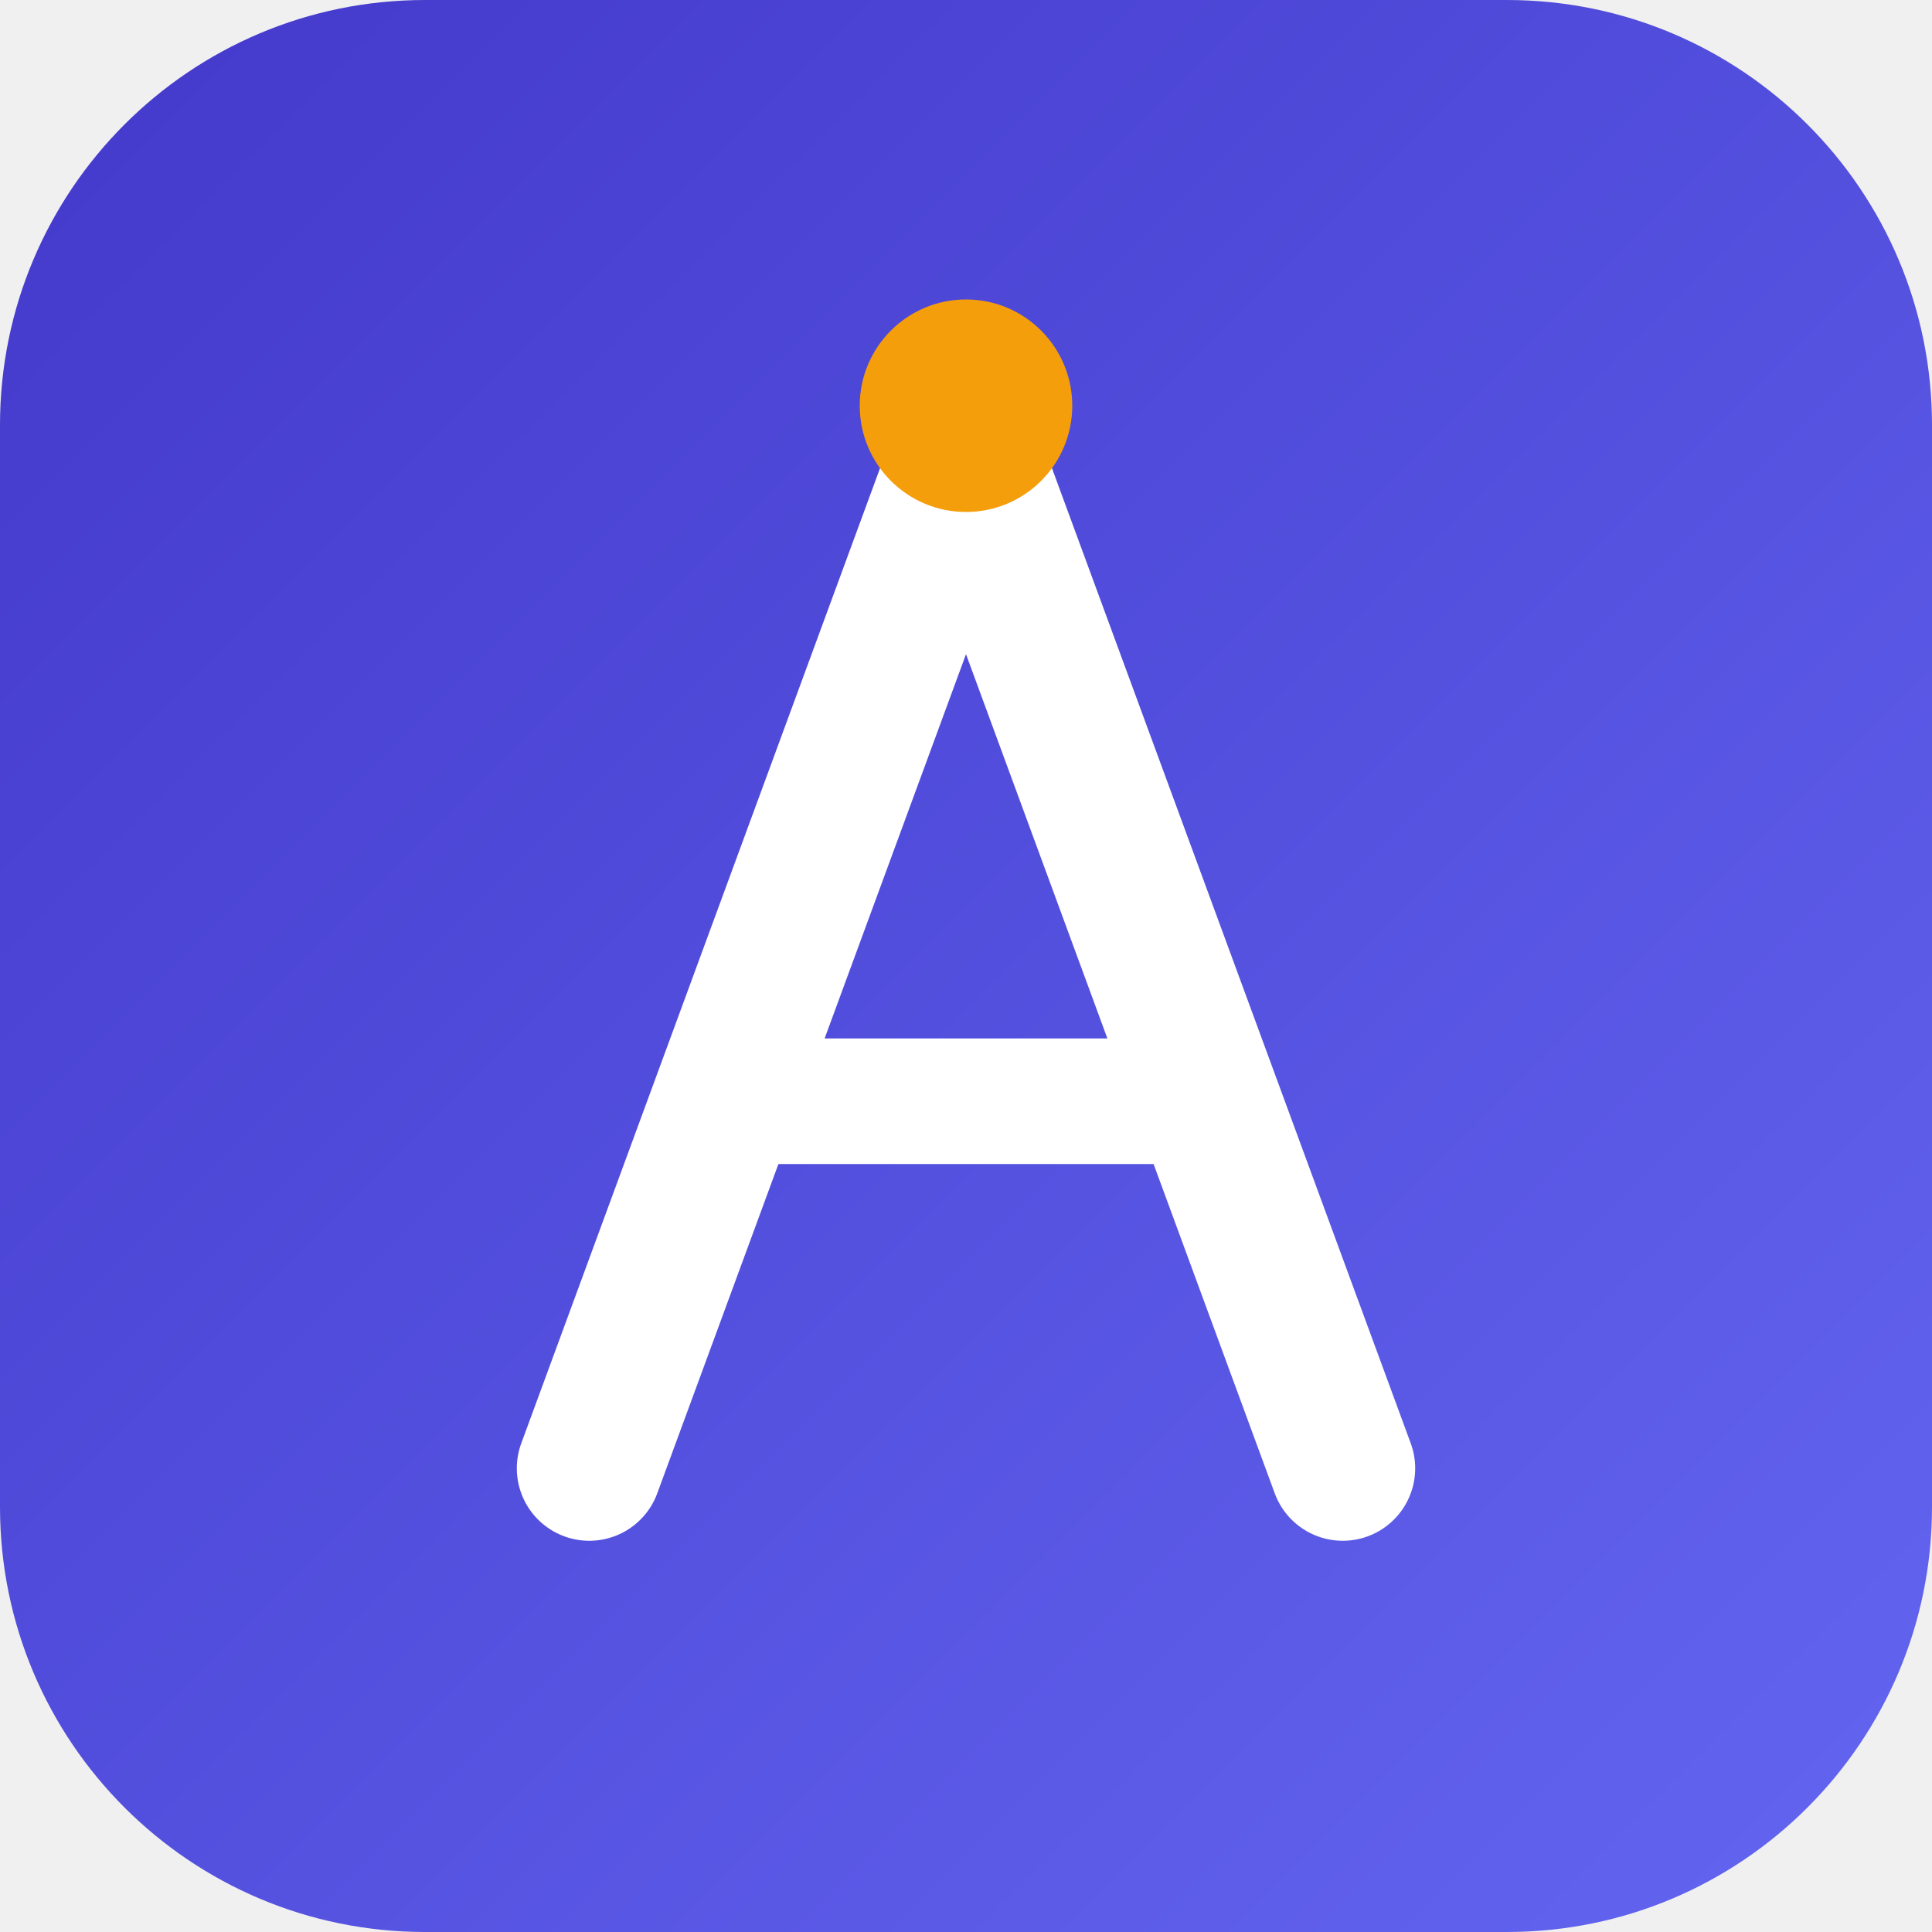
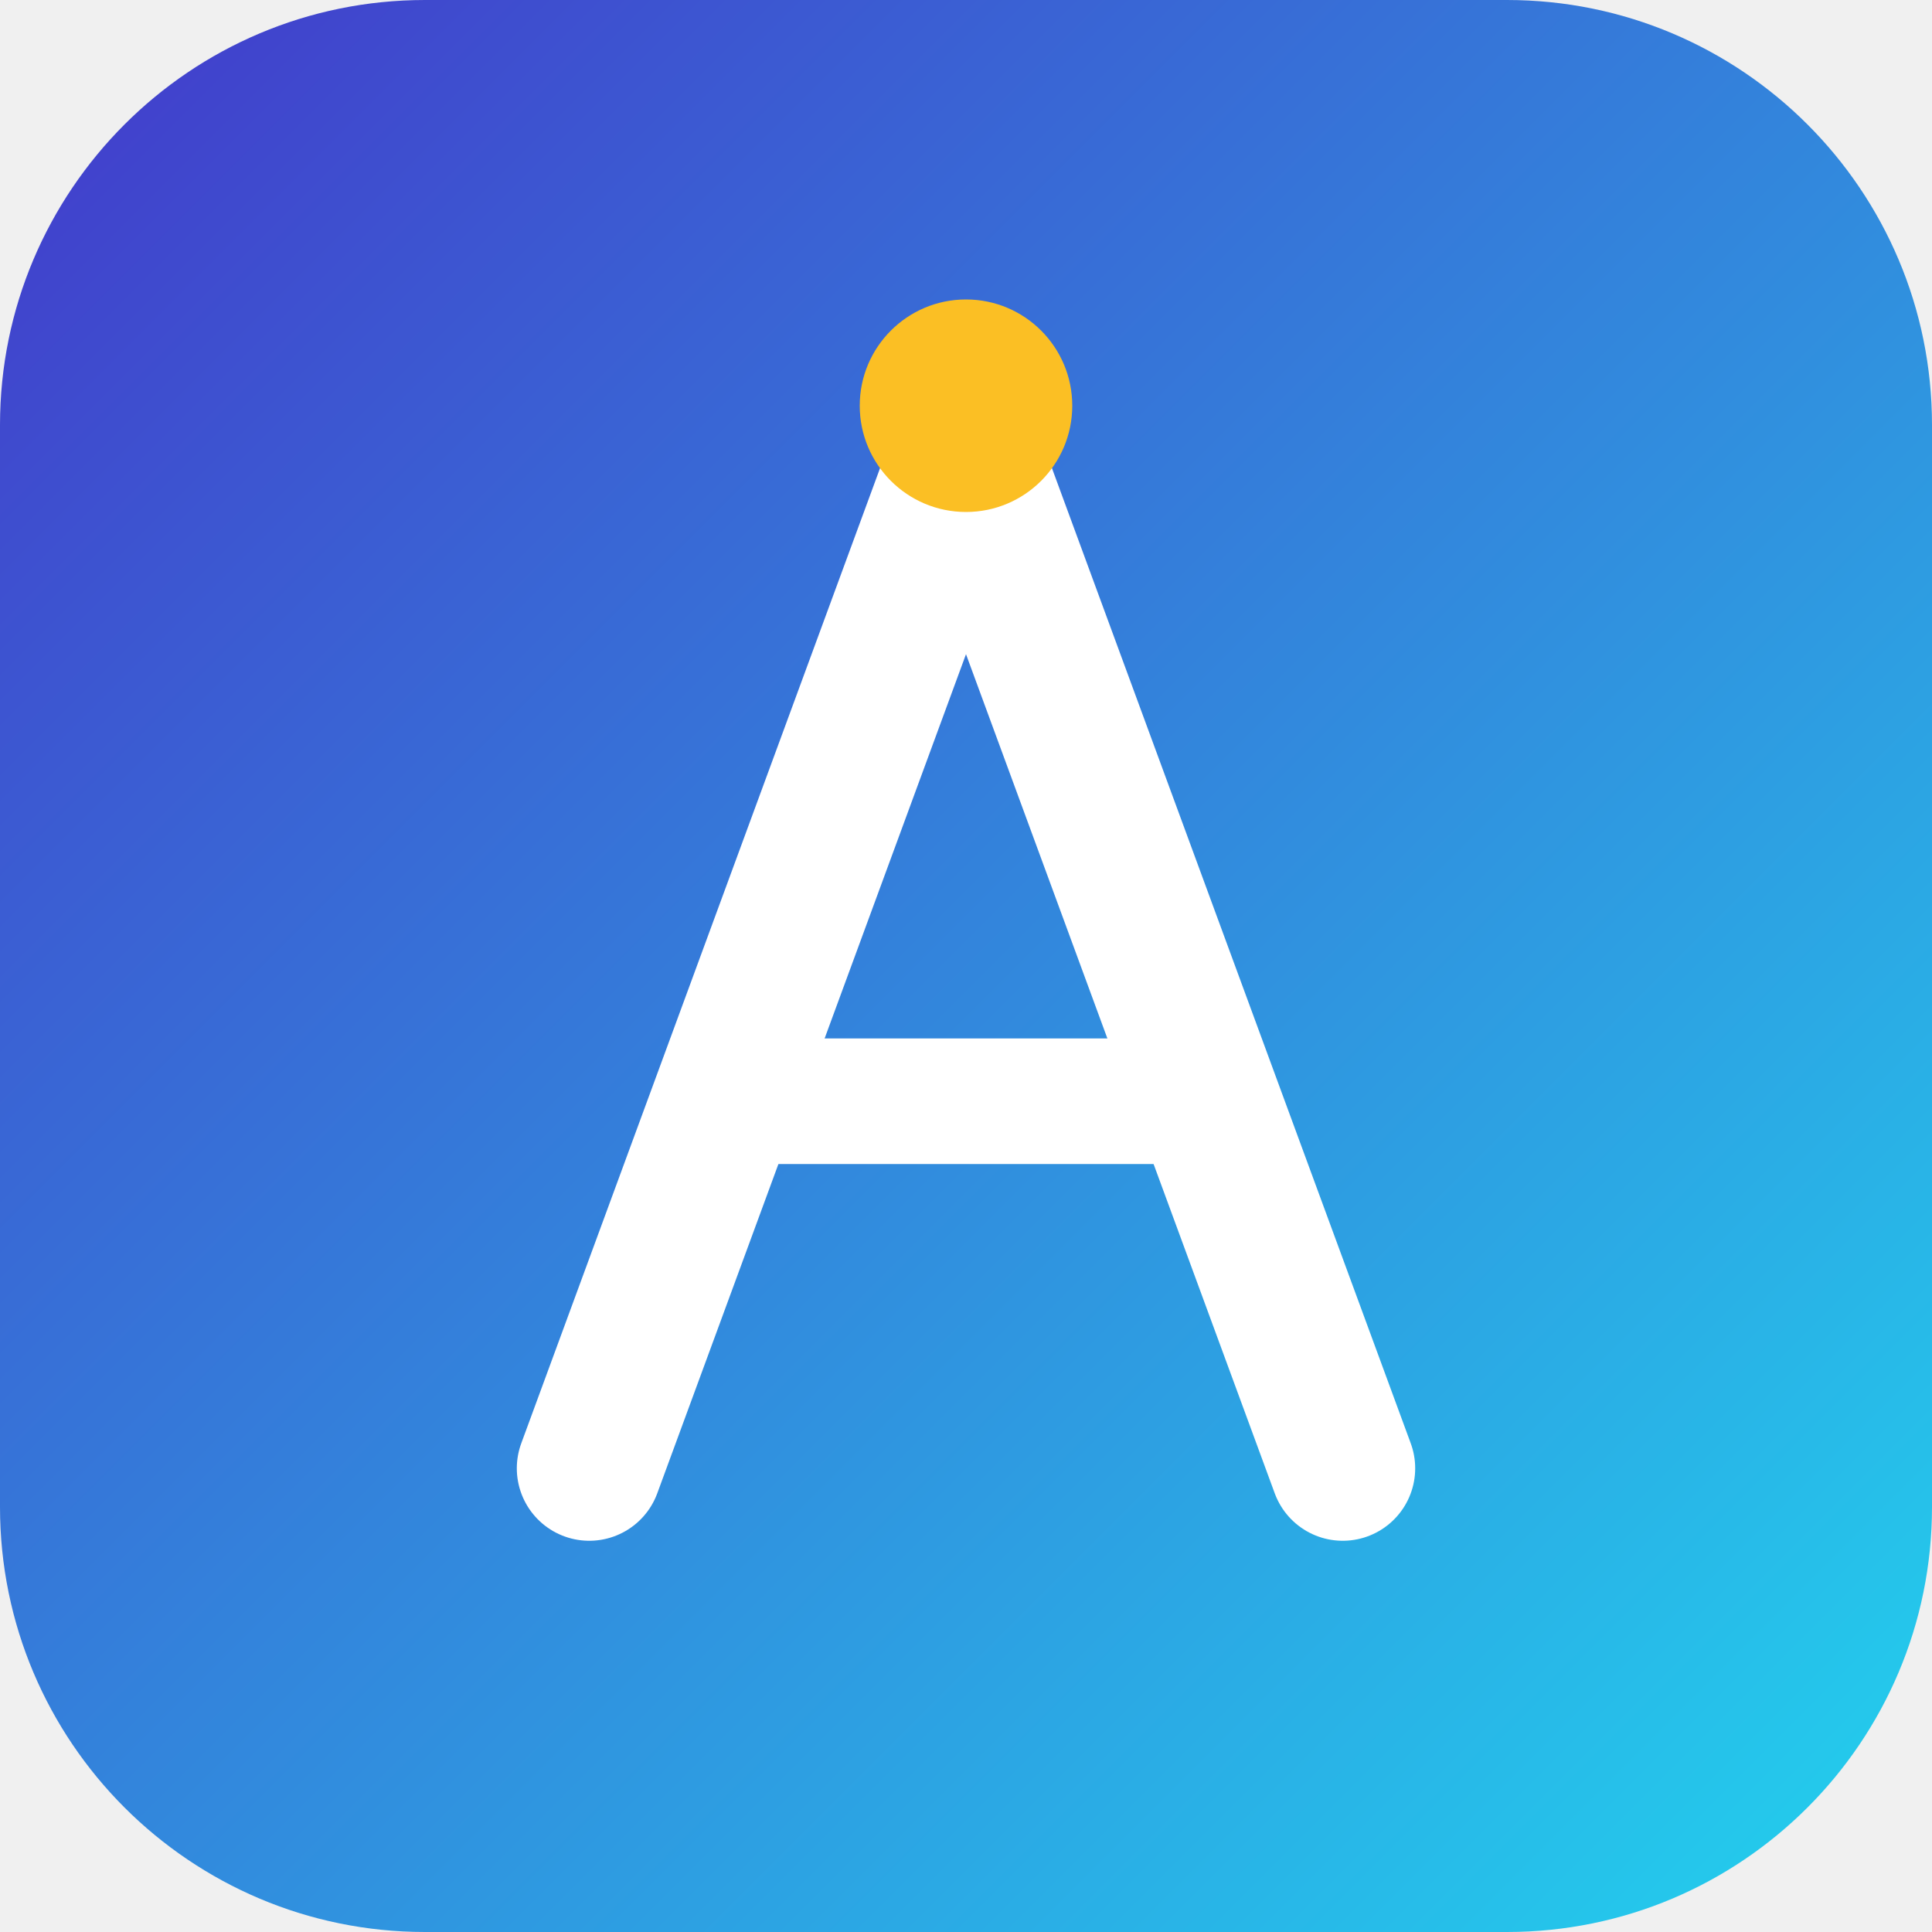
<svg xmlns="http://www.w3.org/2000/svg" width="200" height="200" viewBox="0 0 200 200">
  <defs>
    <linearGradient id="bg" x1="0" y1="0" x2="1" y2="1">
      <stop offset="0%" stop-color="#4338ca" />
-       <stop offset="100%" stop-color="#6366f1" />
+       <stop offset="100%" stop-color="#22d3ee" />
    </linearGradient>
  </defs>
  <rect x="0" y="0" width="200" height="200" rx="44" fill="url(#bg)" />
  <path d="M100 46 L61 152" stroke="#ffffff" stroke-width="15" stroke-linecap="round" />
  <path d="M100 46 L139 152" stroke="#ffffff" stroke-width="15" stroke-linecap="round" />
  <path d="M76 114 L124 114" stroke="#ffffff" stroke-width="13" stroke-linecap="round" />
-   <circle cx="100" cy="42" r="11" fill="#f59e0b" />
+   <circle cx="100" cy="42" r="11" fill="#fbbf24" />
</svg>
